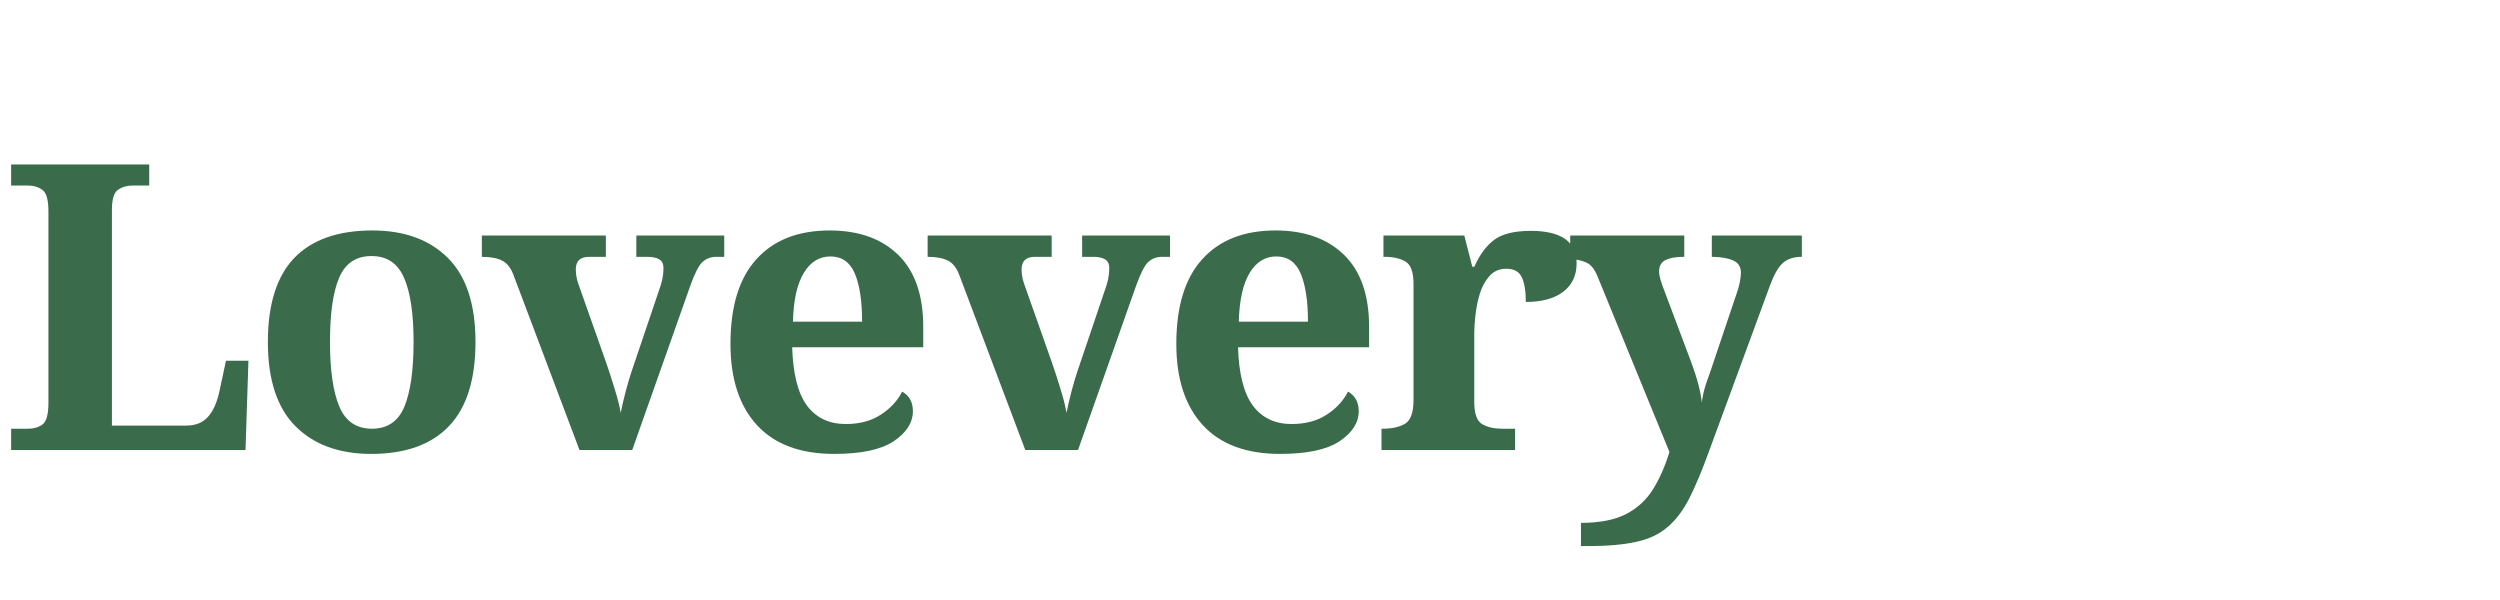
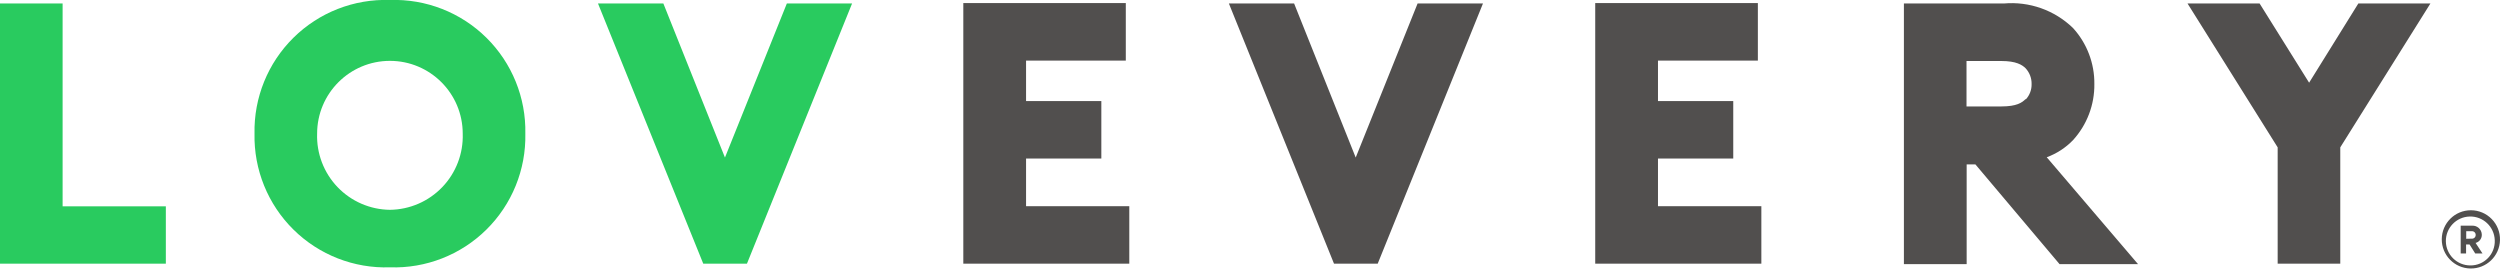
- <svg xmlns="http://www.w3.org/2000/svg" viewBox="0 0 200 48" width="200" height="48">
-   <text x="0" y="36" font-family="Georgia, serif" font-size="32" font-weight="700" letter-spacing="-1" fill="#3A6B4A">Lovevery</text>
+ <svg xmlns="http://www.w3.org/2000/svg" viewBox="0 0 171.7 18.56">
+   <defs>
+     <style>.cls-1{fill:#29cb5f}.cls-2{fill:#514f4e}</style>
+   </defs>
+   <g id="Layer_2" data-name="Layer 2">
+     <g id="Base_Design" data-name="Base Design">
+       <path class="cls-1" d="M4.3.24H0v17.87h11.39v-3.94H4.3V.24zM26.78 0a9 9 0 0 0-9.3 9.18 9 9 0 0 0 9.3 9.18 9 9 0 0 0 9.3-9.18A9 9 0 0 0 26.78 0zm0 14.41a5.06 5.06 0 0 1-5-5.23 5 5 0 1 1 10 0 5.06 5.06 0 0 1-5 5.23zm23.01-3.59L45.56.24h-4.49l7.23 17.87h3L58.52.24h-4.48l-4.25 10.58z" />
+       <path class="cls-2" d="M93.11 10.82L88.88.24H84.4l7.22 17.87h3L101.85.24h-4.49l-4.25 10.58zm65.48-5.14l-3.4-5.44h-4.95l6.19 9.88v7.99h4.3v-7.99l6.19-9.88h-4.95l-3.38 5.44zm13.11 10.81a2 2 0 1 1-2-2.05 2 2 0 0 1 2 2.05zm-.36 0a1.68 1.68 0 1 0-1.67 1.74 1.66 1.66 0 0 0 1.67-1.73zm-1.32.19l.48.73h-.5l-.39-.62h-.24v.62H169V15.5h.77a.63.63 0 0 1 .68.61.57.57 0 0 1-.45.58zm-.27-.29a.25.25 0 0 0 .28-.26.25.25 0 0 0-.28-.25h-.37v.52zm-29.18-5.59a4.81 4.81 0 0 0 1.8-1.17 5.62 5.62 0 0 0 1.47-3.86 5.62 5.62 0 0 0-1.47-3.85 6.06 6.06 0 0 0-4.75-1.68h-6.86v17.9h4.31v-6.85h.6l5.78 6.85h5.39zm-1.45-4c-.24.25-.62.51-1.66.51h-2.4V4.19h2.4c1 0 1.42.26 1.66.5a1.55 1.55 0 0 1 .41 1.08 1.5 1.5 0 0 1-.4 1.06zm-61.56 7.36h-7.09v-3.27h5.17V6.94h-5.17V4.16h6.85V.21H66.16v17.9h11.4v-3.95zm43.41 0h-7.1v-3.27h5.17V6.94h-5.17V4.16h6.86V.21h-11.17v17.9h11.41v-3.95z" />
+     </g>
+   </g>
</svg>
